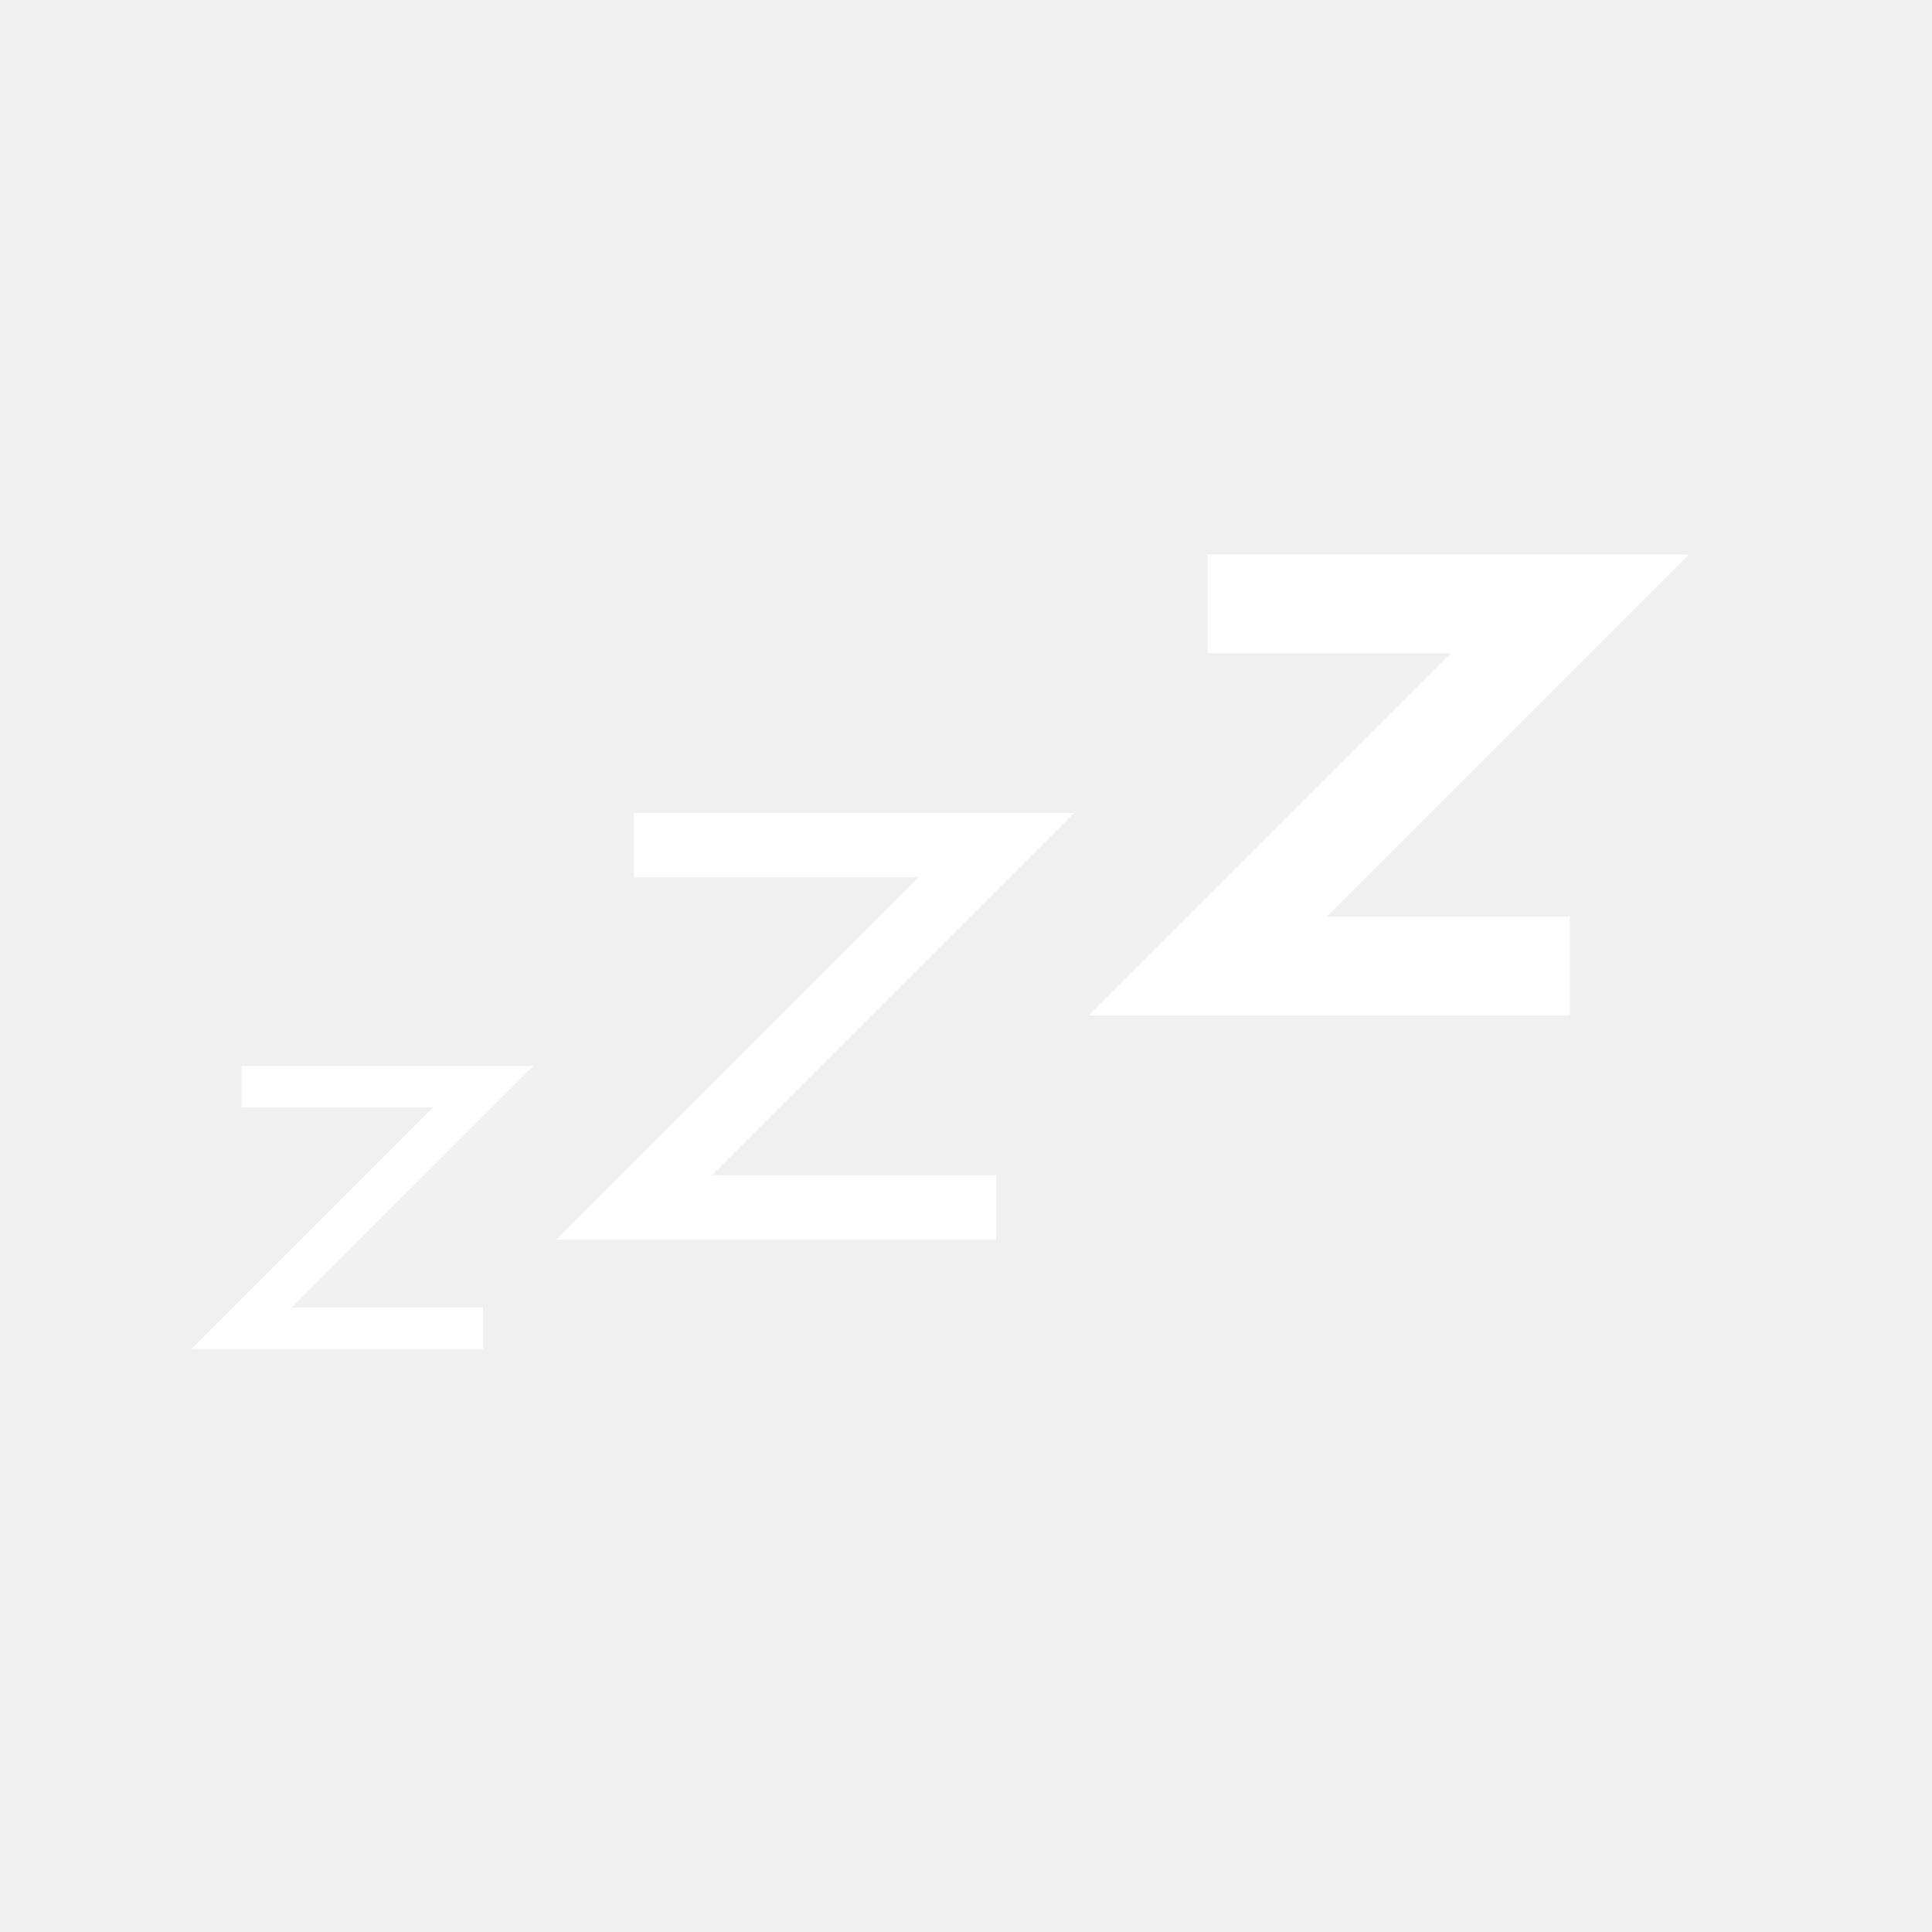
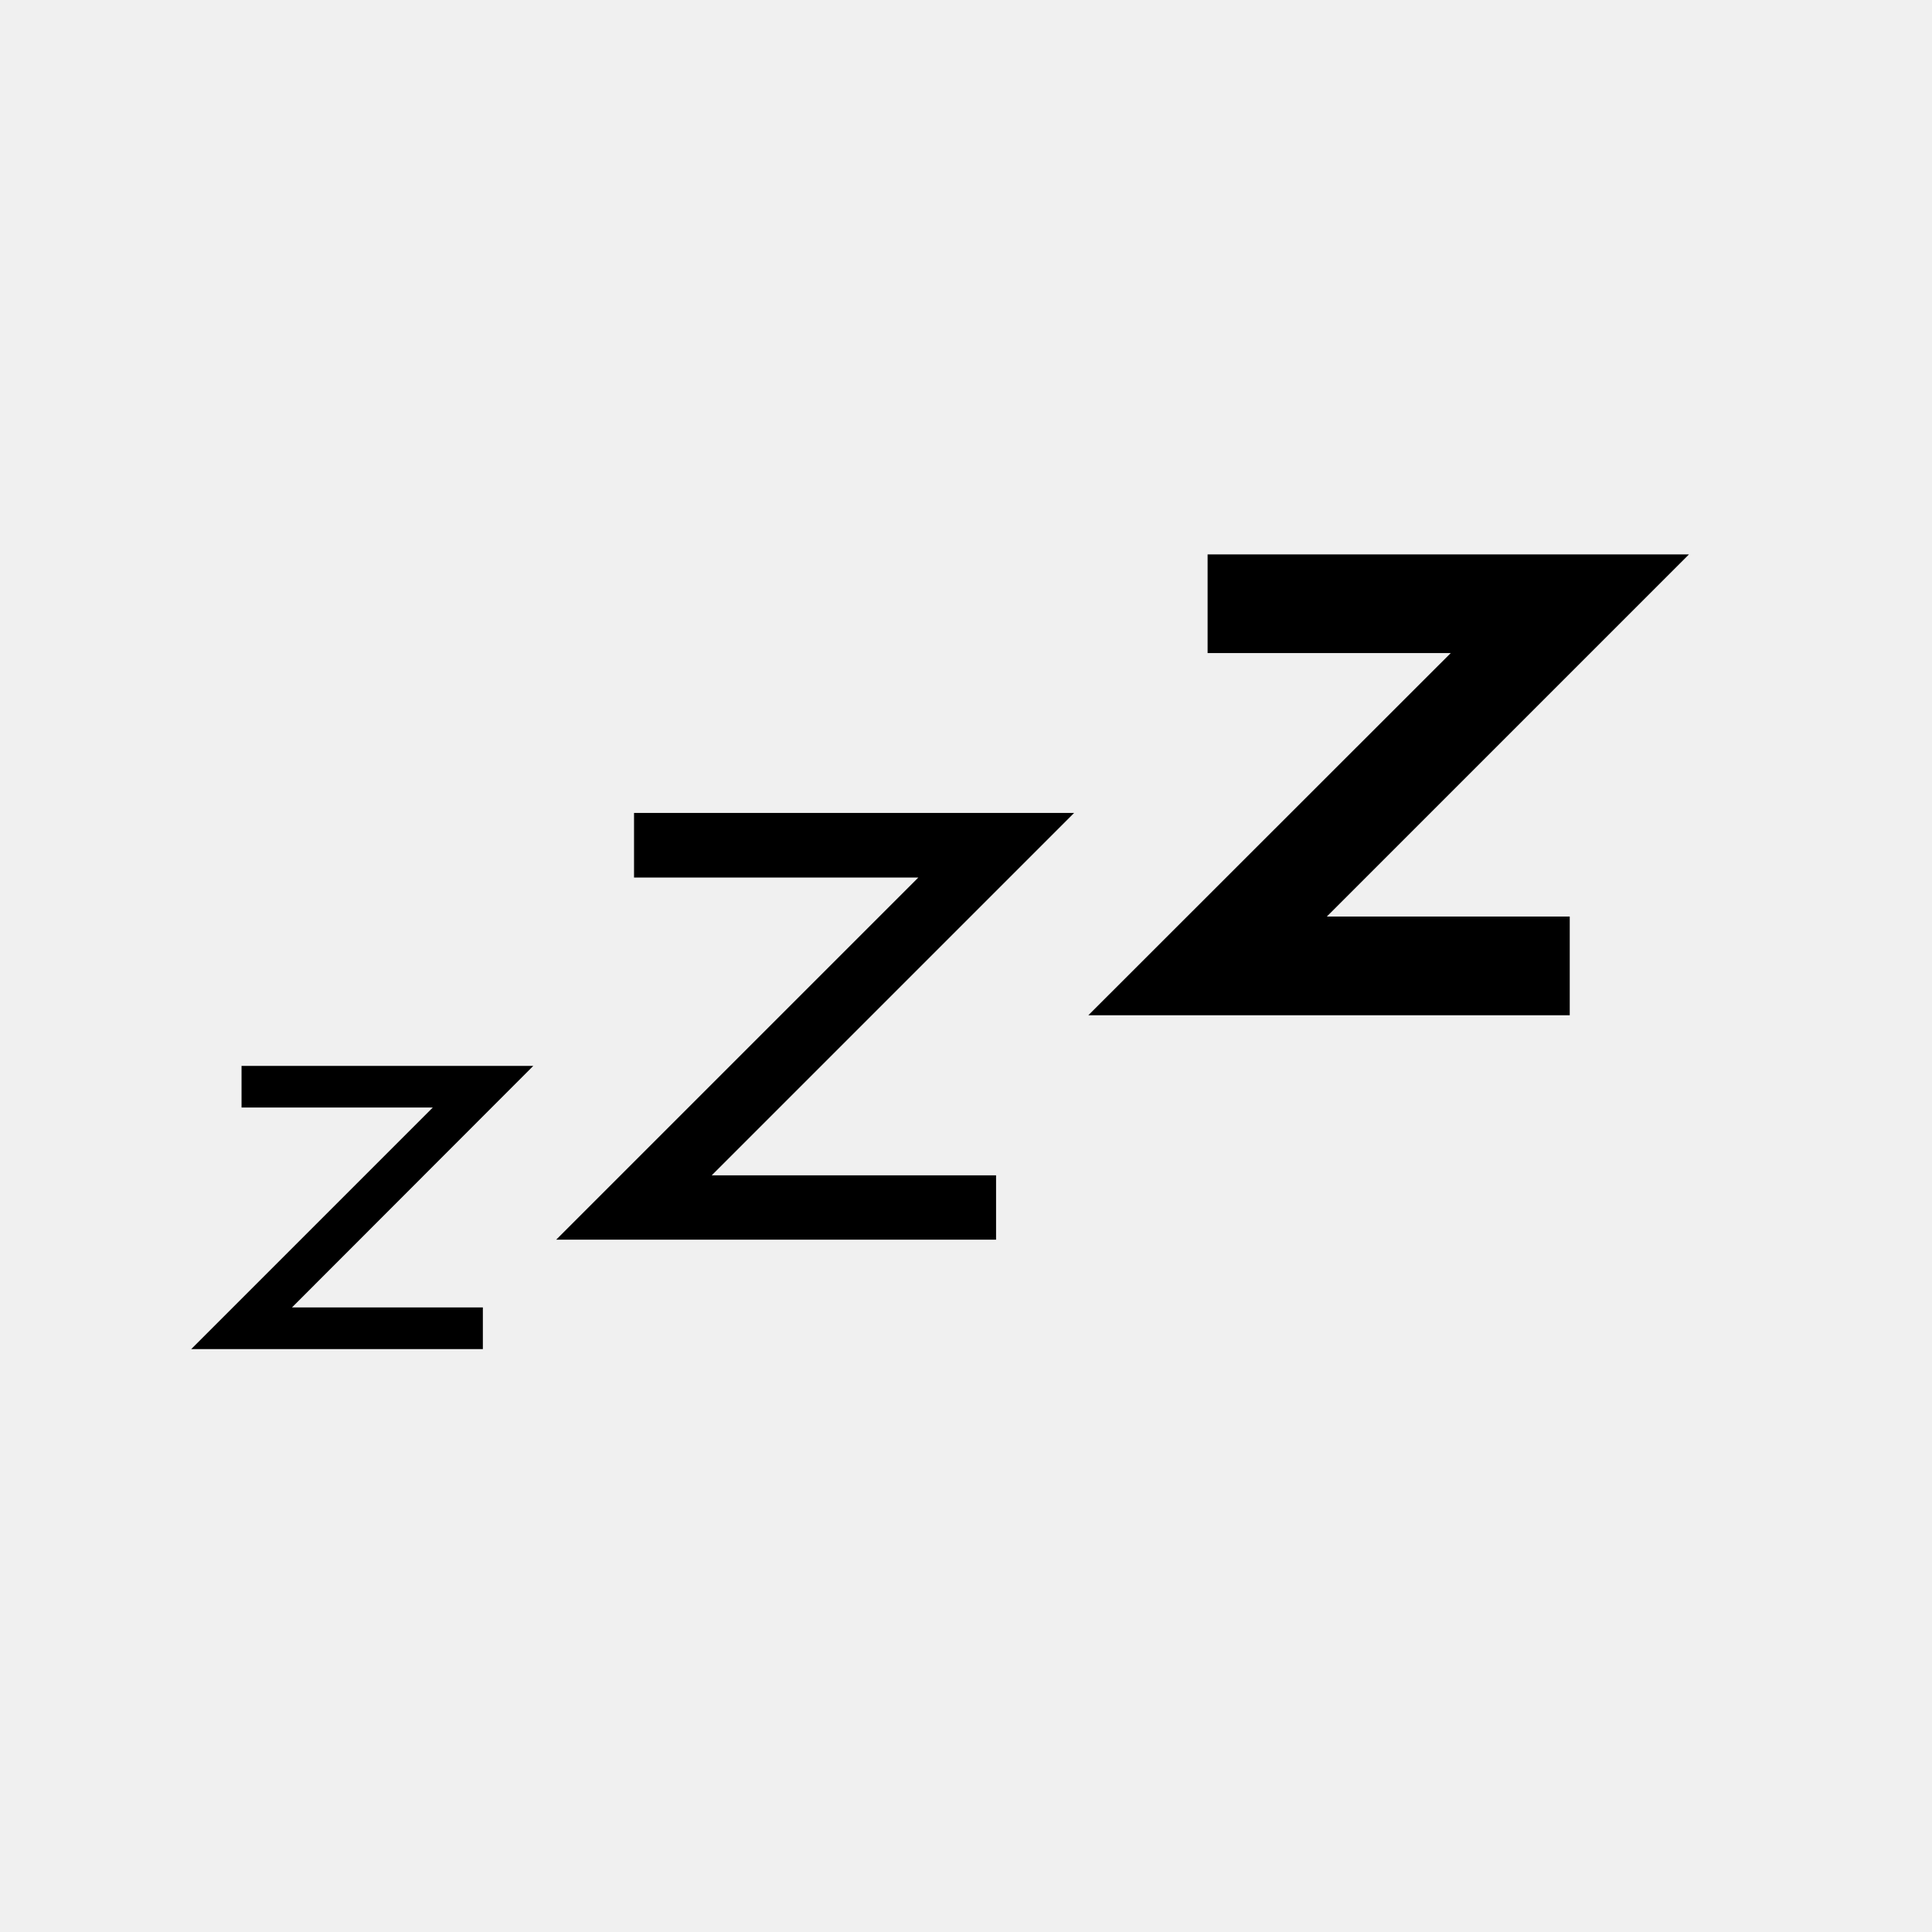
<svg xmlns="http://www.w3.org/2000/svg" width="64" height="64" viewBox="0 0 16.933 16.933" version="1.1" id="svg963">
  <defs id="defs960" />
  <g id="layer1">
-     <path style="fill:none;stroke:#ffffff;stroke-width:0.365;stroke-linecap:butt;stroke-linejoin:miter;stroke-miterlimit:4;stroke-dasharray:none;stroke-opacity:1" d="M 2.117,9.525 H 4.233 L 2.117,11.642 H 4.233" id="path42975" />
-     <path style="fill:none;stroke:#ffffff;stroke-width:0.565;stroke-linecap:butt;stroke-linejoin:miter;stroke-miterlimit:4;stroke-dasharray:none;stroke-opacity:1" d="m 5.556,7.408 h 3.175 l -3.175,3.175 h 3.175" id="path43156" />
-     <path style="fill:none;stroke:#ffffff;stroke-width:0.865;stroke-linecap:butt;stroke-linejoin:miter;stroke-miterlimit:4;stroke-dasharray:none;stroke-opacity:1" d="m 10.583,5.292 h 3.175 l -3.175,3.175 h 3.175" id="path43313" />
+     <path style="color:#000000;#202020;-inkscape-stroke:none" d="M 2.117,9.342 V 9.707 H 3.793 L 1.676,11.824 H 4.232 V 11.459 H 2.559 L 4.674,9.342 Z" id="path42975" />
+     <path style="color:#000000;#202020;-inkscape-stroke:none" d="M 5.557,7.125 V 7.691 H 8.049 L 4.875,10.865 H 8.73 V 10.301 H 6.238 L 9.414,7.125 Z" id="path43156" />
+     <path style="color:#000000;#202020;-inkscape-stroke:none" d="m 10.584,4.859 v 0.865 h 2.131 L 9.539,8.898 H 13.758 V 8.033 H 11.629 L 14.803,4.859 Z" id="path43313" />
  </g>
</svg>
